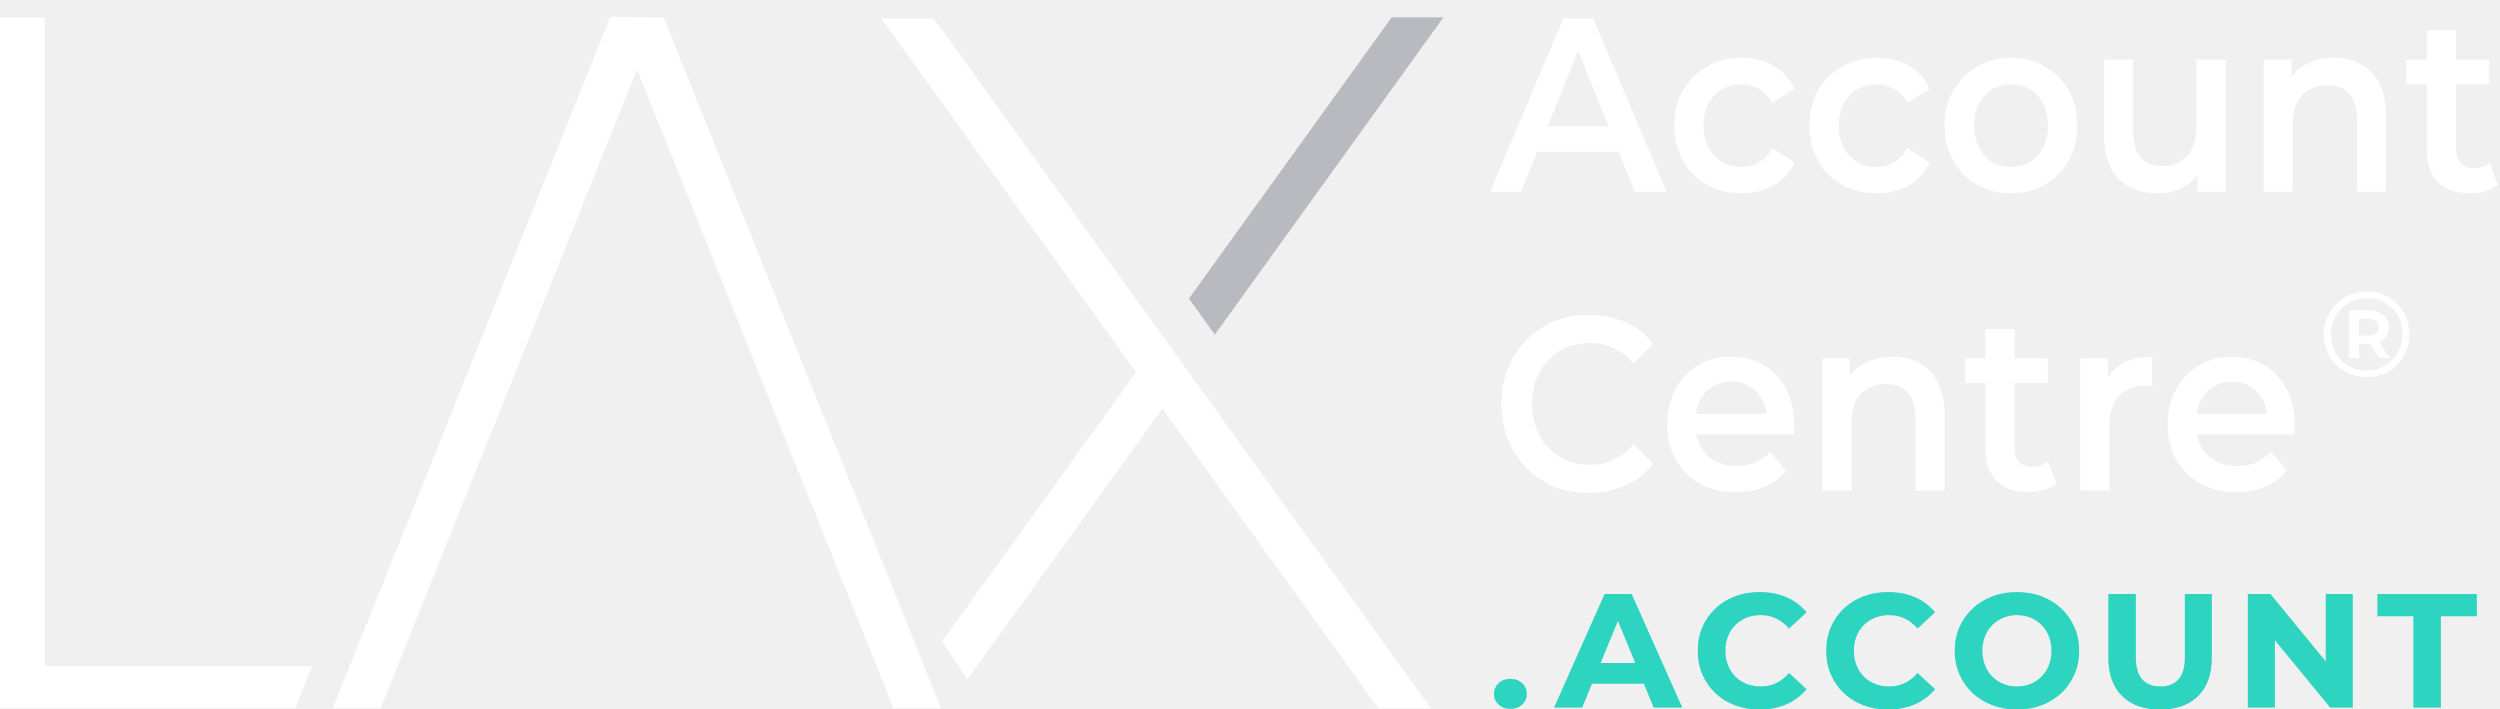
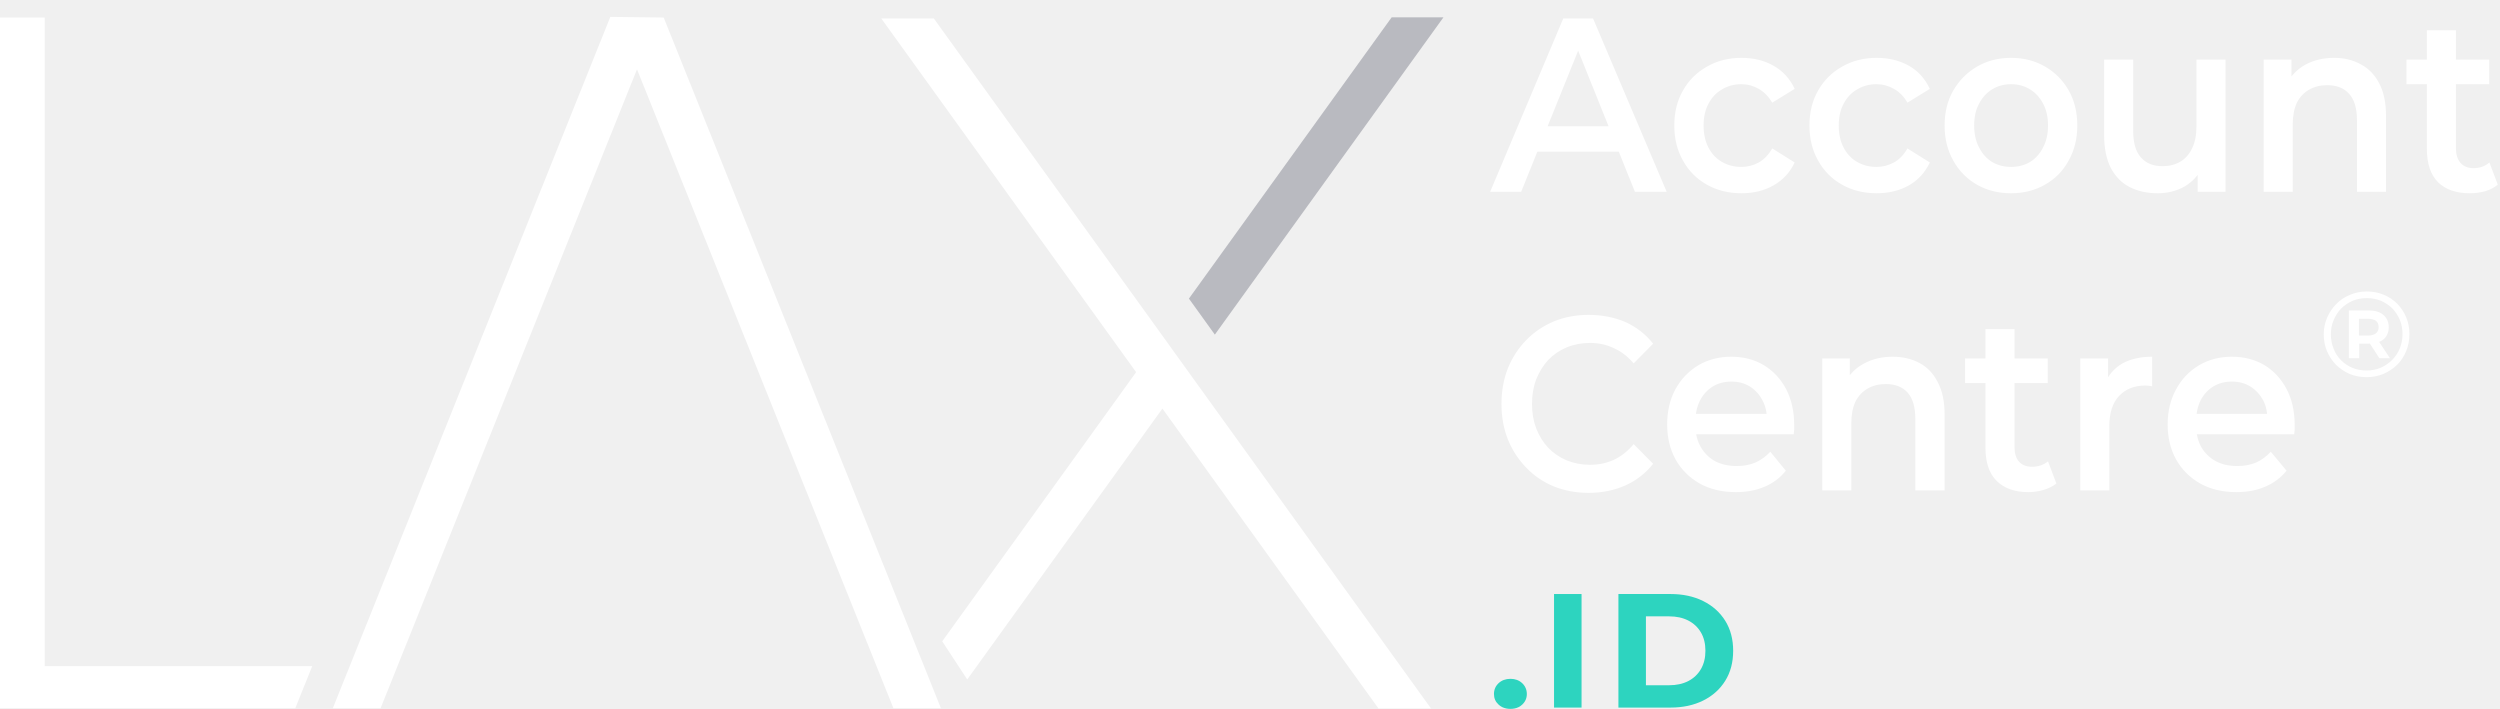
<svg xmlns="http://www.w3.org/2000/svg" viewBox="0 0 1015.5 287.96" width="1015.5" height="287.96" role="img">
  <g fill="#ffffff">
    <path d="M18.17 270.58 L18.17 7.13 L17.08 7.13 L1.09 7.13 L0 7.13 L0 287.67 L1.09 287.67 L118.87 287.67 L119.96 287.67 L126.82 270.58 L125.73 270.58 L18.17 270.58Z" />
    <path d="M247.91 6.86L269.59 7.12L382.2 287.67L362.9 287.67L258.75 28.15L154.6 287.67L135.2 287.67Z" />
    <path d="M581.28,287.78h-21.34l-87.77-121.82-9.42,13.1-74.36,103.18L392.89,276L382.73,260.5L452.07,164.26l9.42-13.09L357.98,7.5h21.34l92.85,128.86,10.66,14.82,98.45,136.61Z" />
    <path d="M605.3 77.9 635 7.5H647.1L677 77.9H664.1L638.6 14.5H643.5L617.9 77.9ZM619 61.6 622.3 51.3H658L661.4 61.6ZM707.4 78.5Q699.5 78.5 693.3 75Q687.1 71.5 683.6 65.2Q680.1 59 680.1 51Q680.1 42.9 683.6 36.8Q687.1 30.6 693.3 27.1Q699.5 23.5 707.4 23.5Q714.8 23.5 720.4 26.7Q726.1 29.9 729 36.1L719.9 41.7Q717.6 37.9 714.4 36.1Q711.1 34.2 707.3 34.2Q703 34.2 699.5 36.3Q696 38.3 694 42.1Q692 45.8 692 51Q692 56.2 694 60Q696 63.8 699.5 65.8Q703 67.8 707.3 67.8Q711.1 67.8 714.4 66Q717.6 64.2 719.9 60.3L729 66Q726.1 72.1 720.4 75.3Q714.8 78.5 707.4 78.5ZM762.3 78.5Q754.4 78.5 748.2 75Q742 71.5 738.5 65.2Q735 59 735 51Q735 42.9 738.5 36.8Q742 30.6 748.2 27.1Q754.4 23.5 762.3 23.5Q769.7 23.5 775.4 26.7Q781 29.9 783.9 36.1L774.8 41.7Q772.6 37.9 769.3 36.1Q766 34.2 762.2 34.2Q757.9 34.2 754.4 36.3Q750.9 38.3 748.9 42.1Q746.9 45.8 746.9 51Q746.9 56.2 748.9 60Q750.9 63.8 754.4 65.8Q757.9 67.8 762.2 67.8Q766 67.8 769.3 66Q772.6 64.2 774.8 60.3L783.9 66Q781 72.1 775.4 75.3Q769.7 78.5 762.3 78.5ZM816.9 78.5Q809.1 78.5 803 75Q796.9 71.5 793.4 65.2Q789.9 59 789.9 51Q789.9 42.9 793.4 36.8Q797 30.6 803 27.1Q809.1 23.5 816.9 23.5Q824.7 23.5 830.8 27.1Q836.8 30.6 840.3 36.7Q843.8 42.9 843.8 51Q843.8 59 840.3 65.2Q836.9 71.5 830.7 75Q824.6 78.5 816.9 78.5ZM816.9 67.8Q821.2 67.8 824.6 65.8Q827.9 63.8 829.9 59.9Q831.9 56.1 831.9 51Q831.9 45.8 829.9 42.1Q827.9 38.3 824.6 36.3Q821.2 34.2 816.9 34.2Q812.6 34.2 809.2 36.3Q805.9 38.3 803.9 42.1Q801.9 45.8 801.9 51Q801.9 56.1 803.9 59.9Q805.9 63.8 809.2 65.8Q812.6 67.8 816.9 67.8ZM876.5 78.5Q870 78.5 865.1 76Q860.2 73.5 857.4 68.2Q854.7 62.9 854.7 54.8V24.2H866.5V53.2Q866.5 60.4 869.6 63.9Q872.7 67.5 878.4 67.5Q882.5 67.5 885.6 65.7Q888.7 63.9 890.4 60.3Q892.2 56.7 892.2 51.3V24.2H904V77.9H892.7V63.4L894.7 67.8Q892.1 73 887.3 75.8Q882.4 78.5 876.5 78.5ZM919.5 77.9V24.2H930.8V38.7L928.7 34.3Q931.4 29.1 936.4 26.3Q941.5 23.5 948.1 23.5Q954.2 23.5 958.9 26.1Q963.7 28.6 966.4 33.8Q969.2 39 969.2 47.1V77.9H957.4V48.8Q957.4 41.6 954.2 38.1Q951.1 34.6 945.3 34.6Q941.2 34.6 938 36.4Q934.8 38.2 933 41.7Q931.3 45.3 931.3 50.7V77.9ZM1003.2 78.5Q994.9 78.5 990.3 74Q985.8 69.4 985.8 60.5V12.3H997.6V60.2Q997.6 64 999.4 66.1Q1001.3 68.3 1004.7 68.3Q1008.6 68.3 1011.2 66L1014.6 75Q1012.5 76.8 1009.4 77.7Q1006.4 78.5 1003.2 78.5ZM977.5 34.2V24.2H1011.1V34.2Z" />
    <path d="M645.3 200.2Q637.7 200.2 631.2 197.6Q624.7 194.9 620 190Q615.2 185.1 612.5 178.5Q609.9 171.9 609.9 164.1Q609.9 156.2 612.5 149.6Q615.2 143 620 138.1Q624.8 133.2 631.3 130.5Q637.7 127.9 645.3 127.9Q653.4 127.9 660.2 130.8Q666.9 133.8 671.5 139.6L663.6 147.6Q660 143.4 655.5 141.4Q651.1 139.3 645.9 139.3Q640.8 139.3 636.4 141.1Q632.1 142.9 628.9 146.2Q625.8 149.6 624 154.1Q622.3 158.6 622.3 164.1Q622.3 169.5 624 174Q625.8 178.6 628.9 181.9Q632.1 185.2 636.4 187Q640.8 188.8 645.9 188.8Q651.1 188.8 655.5 186.8Q660 184.7 663.6 180.4L671.5 188.4Q666.9 194.2 660.2 197.2Q653.4 200.2 645.3 200.2ZM705.1 199.9Q696.7 199.9 690.4 196.4Q684.1 192.8 680.6 186.6Q677.2 180.4 677.2 172.4Q677.2 164.4 680.5 158.2Q683.9 152 689.8 148.4Q695.8 144.9 703.2 144.9Q710.7 144.9 716.4 148.3Q722.2 151.8 725.5 158Q728.8 164.3 728.8 172.7Q728.8 173.5 728.8 174.5Q728.7 175.6 728.6 176.4H686.6V168.1H722.4L717.7 170.7Q717.8 166.1 715.9 162.6Q714.1 159.1 710.8 157Q707.6 155 703.3 155Q699 155 695.7 157Q692.4 159.1 690.6 162.6Q688.7 166.2 688.7 171V173Q688.7 177.8 690.8 181.5Q692.9 185.2 696.6 187.3Q700.4 189.3 705.4 189.3Q709.7 189.3 713 187.9Q716.4 186.4 719.1 183.5L725.4 191.2Q722 195.5 716.8 197.7Q711.7 199.9 705.1 199.9ZM740.2 199.2V145.6H751.4V160.1L749.4 155.6Q752 150.4 757.1 147.7Q762.2 144.9 768.8 144.9Q774.9 144.9 779.6 147.4Q784.4 149.9 787.1 155.2Q789.9 160.4 789.9 168.5V199.2H778V170.1Q778 163 774.9 159.5Q771.8 156 766 156Q761.9 156 758.7 157.8Q755.5 159.6 753.7 163.1Q752 166.7 752 172.1V199.2ZM823.9 199.9Q815.6 199.9 811 195.3Q806.5 190.8 806.5 181.9V133.7H818.3V181.6Q818.3 185.4 820.1 187.5Q822 189.6 825.4 189.6Q829.2 189.6 831.9 187.4L835.3 196.4Q833.2 198.1 830.1 199Q827.1 199.9 823.9 199.9ZM798.2 155.6V145.6H831.8V155.6ZM845 199.2V145.6H856.3V160.3L854.9 156Q857.1 150.6 862 147.7Q867 144.9 874.2 144.9V156.9Q873.4 156.8 872.8 156.7Q872.1 156.6 871.5 156.6Q864.8 156.6 860.8 160.8Q856.8 165 856.8 173.2V199.2ZM908.4 199.9Q900 199.9 893.7 196.4Q887.4 192.8 883.9 186.6Q880.5 180.4 880.5 172.4Q880.5 164.4 883.9 158.2Q887.2 152 893.2 148.4Q899.1 144.9 906.6 144.9Q914 144.9 919.8 148.3Q925.5 151.8 928.8 158Q932.1 164.3 932.1 172.7Q932.1 173.5 932.1 174.5Q932 175.6 931.9 176.4H889.9V168.1H925.7L921 170.7Q921.1 166.1 919.3 162.6Q917.4 159.1 914.1 157Q910.9 155 906.6 155Q902.3 155 899 157Q895.7 159.1 893.9 162.6Q892.1 166.2 892.1 171V173Q892.1 177.8 894.1 181.5Q896.2 185.2 900 187.3Q903.7 189.3 908.7 189.3Q913 189.3 916.4 187.9Q919.7 186.4 922.4 183.5L928.8 191.2Q925.3 195.5 920.1 197.7Q915 199.9 908.4 199.9ZM961.3 153.2Q957.6 153.2 954.4 151.9Q951.3 150.5 948.9 148.2Q946.6 145.8 945.2 142.6Q943.9 139.5 943.9 135.8Q943.9 132.2 945.3 129Q946.6 125.9 949 123.5Q951.3 121.1 954.5 119.8Q957.7 118.4 961.4 118.4Q965.1 118.4 968.2 119.7Q971.4 121 973.8 123.4Q976.1 125.8 977.4 128.9Q978.7 132 978.7 135.7Q978.7 139.4 977.4 142.6Q976.1 145.8 973.7 148.2Q971.3 150.5 968.1 151.9Q965 153.2 961.3 153.2ZM966.5 145.5 961.7 138.1H965.9L970.8 145.5ZM961.3 150.5Q964.4 150.5 967 149.4Q969.7 148.2 971.7 146.2Q973.7 144.2 974.8 141.5Q975.9 138.8 975.9 135.7Q975.9 132.6 974.8 129.9Q973.7 127.3 971.8 125.3Q969.8 123.4 967.2 122.2Q964.5 121.1 961.4 121.1Q958.2 121.1 955.6 122.2Q952.9 123.4 950.9 125.4Q949 127.4 947.9 130.1Q946.8 132.7 946.8 135.8Q946.8 138.9 947.9 141.6Q948.9 144.3 950.9 146.3Q952.9 148.3 955.5 149.4Q958.2 150.5 961.3 150.5ZM954.1 145.5V126.1H962.1Q966 126.1 968.1 127.9Q970.3 129.8 970.3 132.9Q970.3 136.1 968.1 137.9Q966 139.6 962.1 139.6H958.3V145.5ZM958.2 136.3H961.9Q963.9 136.3 965.1 135.4Q966.2 134.5 966.2 132.9Q966.2 131.2 965.1 130.3Q963.9 129.5 961.9 129.5H958.2Z" />
  </g>
  <g fill="#b9bac0">
    <path d="M493.47 135.92 L586.33 7.04 L565.29 7.04 L482.94 121.29 L485.89 125.39 L493.47 135.92Z" />
  </g>
  <g fill="#2dd4bf">
    <path transform="translate(-18 0)" d="M636.32,277.51c-1.26-1.18-2.84-1.77-4.76-1.77s-3.59.59-4.83,1.77c-1.25,1.18-1.88,2.64-1.88,4.4s.62,3.15,1.88,4.3c.87.81,1.9,1.34,3.13,1.57.53.12,1.1.17,1.7.17s1.14-.06,1.66-.17c1.2-.23,2.24-.76,3.1-1.57,1.24-1.15,1.88-2.6,1.88-4.3s-.63-3.22-1.88-4.4Z" />
-     <path transform="translate(631.9289 287.42) scale(0.0659)" d="M-10.3 0 301.2 -700H468.3L780.3 0H603.9L350.1 -614.7H417L163.3 0ZM148.8 -147.1 193 -274.6H549.9L594.6 -147.1Z" />
-     <path transform="translate(687.0829 287.42) scale(0.0659)" d="M418.5 12.2Q336.6 12.2 267 -14.3Q197.4 -40.8 146.3 -89.5Q95.2 -138.3 66.7 -204.5Q38.3 -270.6 38.3 -350Q38.3 -429.4 66.7 -495.5Q95.2 -561.7 146.6 -610.5Q198 -659.2 267.6 -685.7Q337.2 -712.2 419 -712.2Q511.1 -712.2 585.4 -680.3Q659.8 -648.4 709.6 -586.9L601.4 -487.1Q566.1 -527.8 522.6 -548.7Q479.1 -569.7 427.2 -569.7Q379.3 -569.7 339.5 -553.9Q299.7 -538 270.6 -508.8Q241.4 -479.5 225.3 -439.1Q209.3 -398.7 209.3 -350Q209.3 -301.3 225.3 -260.9Q241.4 -220.5 270.6 -191.2Q299.7 -162 339.5 -146.1Q379.3 -130.3 427.2 -130.3Q479.1 -130.3 522.6 -151.3Q566.1 -172.2 601.4 -213.4L709.6 -113.6Q659.8 -52.6 585.4 -20.2Q511.1 12.2 418.5 12.2Z" />
-     <path transform="translate(739.2708 287.42) scale(0.0659)" d="M418.5 12.2Q336.6 12.2 267 -14.3Q197.4 -40.8 146.3 -89.5Q95.2 -138.3 66.7 -204.5Q38.3 -270.6 38.3 -350Q38.3 -429.4 66.7 -495.5Q95.2 -561.7 146.6 -610.5Q198 -659.2 267.6 -685.7Q337.2 -712.2 419 -712.2Q511.1 -712.2 585.4 -680.3Q659.8 -648.4 709.6 -586.9L601.4 -487.1Q566.1 -527.8 522.6 -548.7Q479.1 -569.7 427.2 -569.7Q379.3 -569.7 339.5 -553.9Q299.7 -538 270.6 -508.8Q241.4 -479.5 225.3 -439.1Q209.3 -398.7 209.3 -350Q209.3 -301.3 225.3 -260.9Q241.4 -220.5 270.6 -191.2Q299.7 -162 339.5 -146.1Q379.3 -130.3 427.2 -130.3Q479.1 -130.3 522.6 -151.3Q566.1 -172.2 601.4 -213.4L709.6 -113.6Q659.8 -52.6 585.4 -20.2Q511.1 12.2 418.5 12.2Z" />
-     <path transform="translate(791.4586 287.42) scale(0.0659)" d="M422.7 12.2Q339.8 12.2 269.3 -14.8Q198.9 -41.8 147.3 -90.8Q95.6 -139.7 66.9 -205.8Q38.3 -271.8 38.3 -350.2Q38.3 -428.6 66.9 -494.4Q95.6 -560.1 147.3 -609.2Q199 -658.3 269.3 -685.3Q339.5 -712.2 422.4 -712.2Q505.6 -712.2 575.5 -685.4Q645.4 -658.5 697 -609.6Q748.6 -560.6 777.2 -494.7Q805.9 -428.8 805.9 -350.2Q805.9 -271.5 777.2 -205.3Q748.6 -139.2 697 -90.3Q645.4 -41.5 575.5 -14.6Q505.6 12.2 422.7 12.2ZM422.3 -130.3Q467.9 -130.3 506.5 -146.2Q545.1 -162.1 573.9 -191.3Q602.8 -220.6 618.8 -260.9Q634.9 -301.2 634.9 -350.2Q634.9 -399.2 618.9 -439.3Q602.9 -479.3 574 -508.6Q545.2 -537.8 506.6 -553.8Q467.9 -569.7 422.4 -569.7Q376.8 -569.7 338.1 -553.7Q299.3 -537.8 270.3 -508.5Q241.4 -479.2 225.3 -439.1Q209.3 -399 209.3 -350.2Q209.3 -301.4 225.3 -261.1Q241.4 -220.8 270.2 -191.4Q299.1 -162 338 -146.1Q376.8 -130.3 422.3 -130.3Z" />
-     <path transform="translate(851.4903 287.42) scale(0.0659)" d="M393.6 12.2Q243.5 12.2 159 -71Q74.4 -154.2 74.4 -309V-700H244V-314.4Q244 -216.9 283.9 -173.6Q323.8 -130.3 395.1 -130.3Q466.9 -130.3 506.5 -173.6Q546.2 -216.9 546.2 -314.4V-700H712.8V-309Q712.8 -154.2 628.3 -71Q543.7 12.2 393.6 12.2Z" />
-     <path transform="translate(907.7648 287.42) scale(0.0659)" d="M80.4 0V-700H219.9L627.7 -203.2H560.6V-700H727.4V0H587.9L180.1 -496.8H247.2V0Z" />
-     <path transform="translate(965.4236 287.42) scale(0.0659)" d="M225.9 0V-562.8H4V-700H617.3V-562.8H395.4V0Z" />
+     <path transform="translate(625.9505 287.42) scale(0.0659)" d="M80.4 0V-700H250V0Z" />
+     <path transform="translate(652.1022 287.42) scale(0.0659)" d="M80.4 0V-700H400.9Q515.7 -700 602.8 -656.7Q689.9 -613.4 738.8 -535.1Q787.7 -456.8 787.7 -350Q787.7 -243.6 738.8 -165.1Q689.9 -86.6 602.8 -43.3Q515.7 0 400.9 0ZM250 -137.7H393.1Q461.1 -137.7 511.1 -163.5Q561.1 -189.3 588.9 -237.2Q616.7 -285 616.7 -350Q616.7 -416 588.9 -463.3Q561.1 -510.7 511.1 -536.5Q461.1 -562.3 393.1 -562.3H250Z" />
  </g>
</svg>
